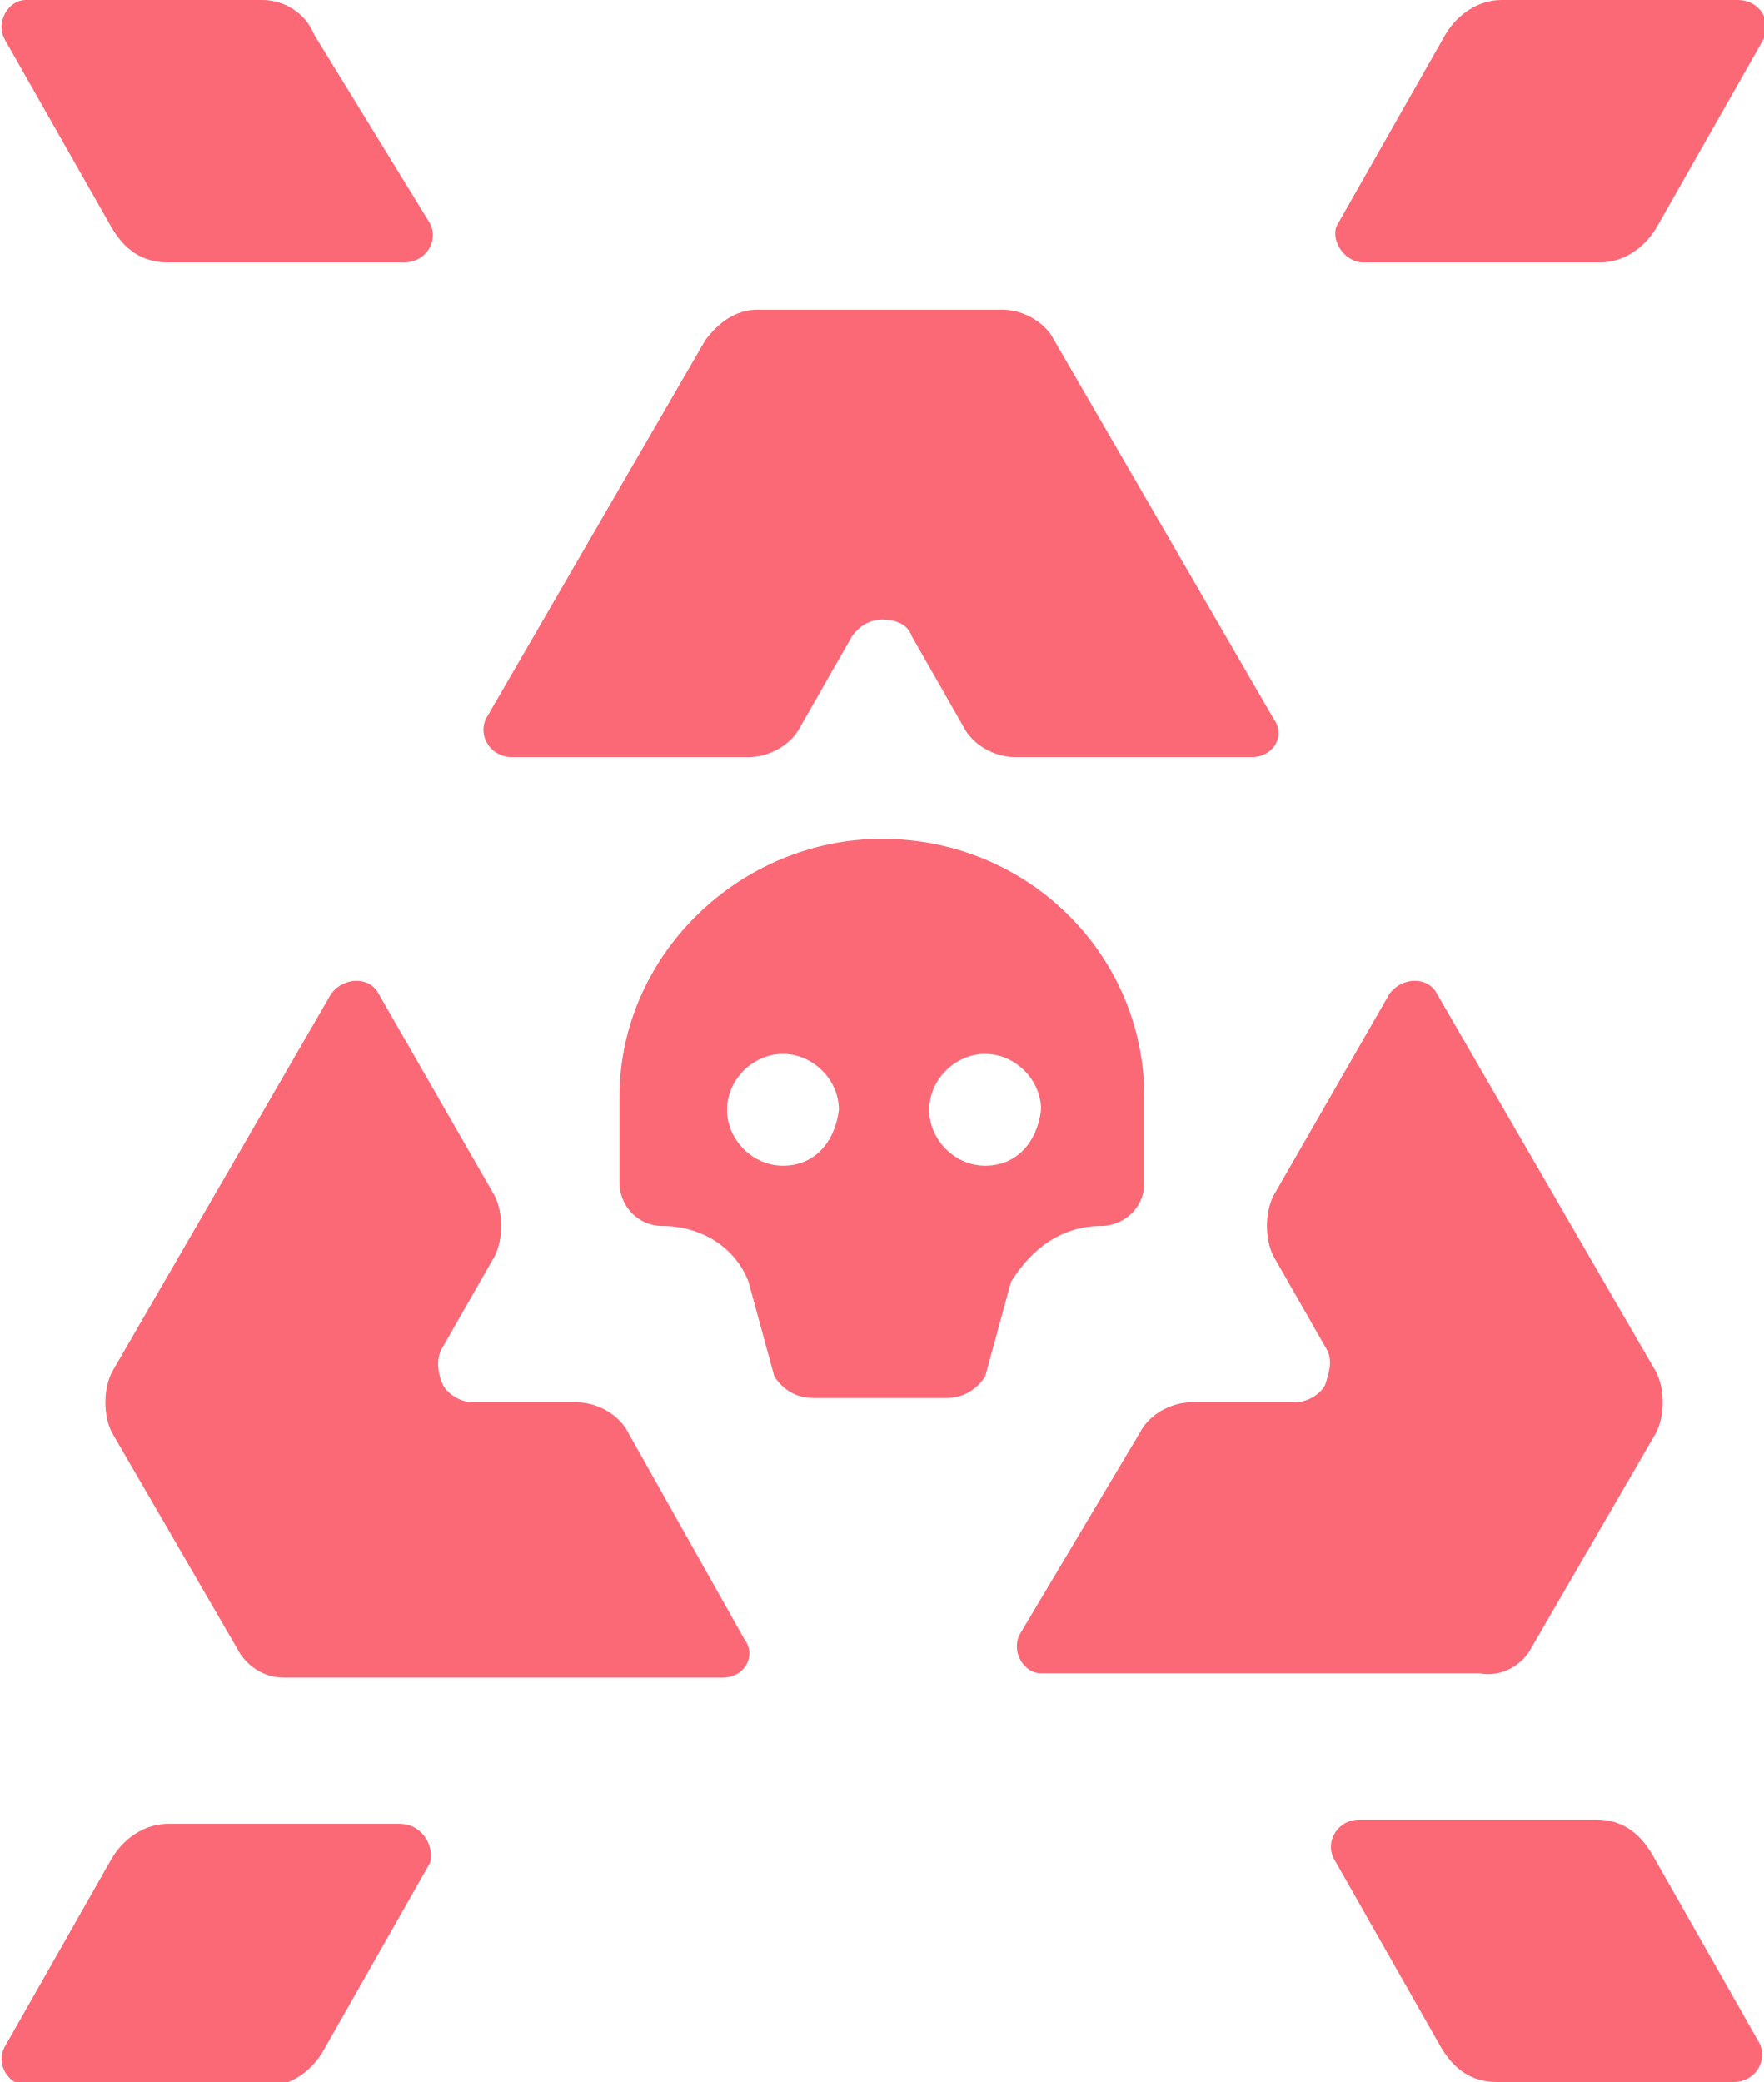
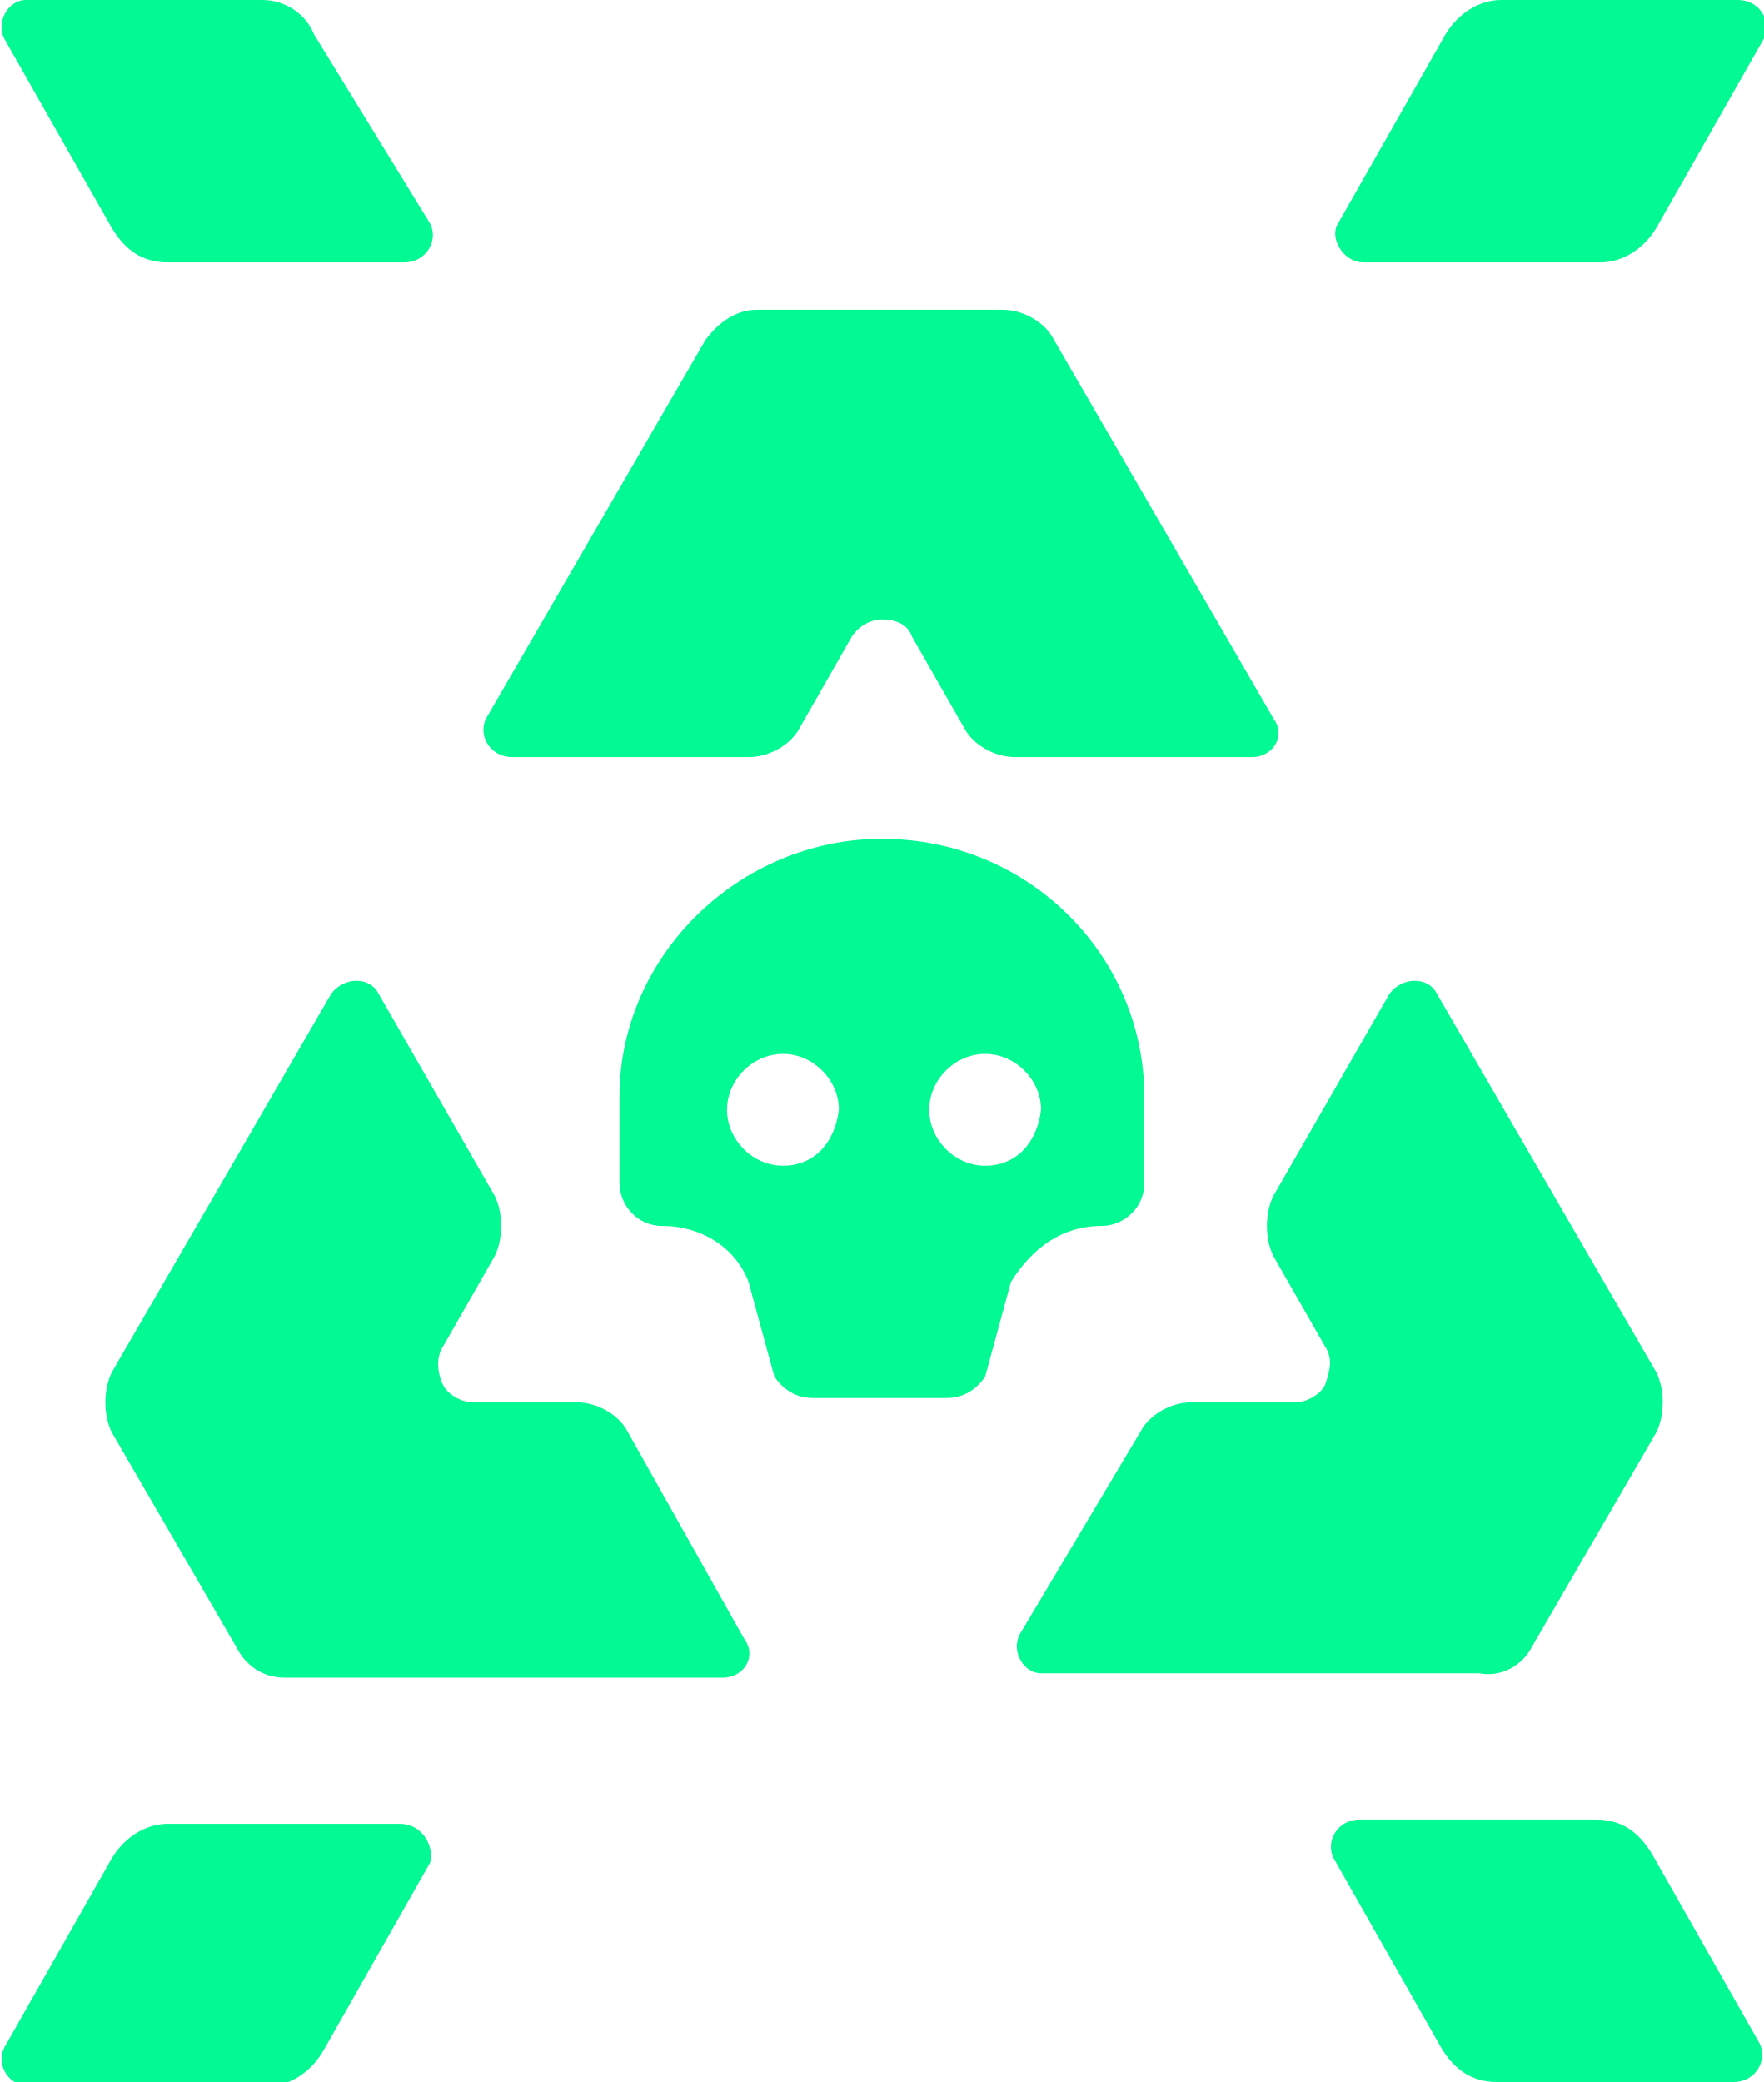
<svg xmlns="http://www.w3.org/2000/svg" version="1.1" id="Capa_1" x="0px" y="0px" viewBox="0 0 41 48.4" style="enable-background:new 0 0 41 48.4;" xml:space="preserve">
  <style type="text/css">
- 	.st0{fill:#FB6977;}
+ 	.st0{fill:#02f994;}
</style>
  <g>
    <path class="st0" d="M11.9,17.6h5.5c0.5,0,1-0.3,1.2-0.7l1.2-2.1c0.2-0.3,0.5-0.4,0.7-0.4c0.3,0,0.6,0.1,0.7,0.4l1.2,2.1   c0.2,0.4,0.7,0.7,1.2,0.7h5.5c0.5,0,0.8-0.5,0.5-0.9l-5.1-8.8c-0.2-0.4-0.7-0.7-1.2-0.7h-5.7c-0.5,0-0.9,0.3-1.2,0.7l-5.1,8.8   C11.1,17.1,11.4,17.6,11.9,17.6z" />
    <path class="st0" d="M14.6,33.3c-0.2-0.4-0.7-0.7-1.2-0.7H11c-0.3,0-0.6-0.2-0.7-0.4c-0.1-0.2-0.2-0.6,0-0.9l1.2-2.1   c0.2-0.4,0.2-1,0-1.4l-2.7-4.7c-0.2-0.4-0.8-0.4-1.1,0l-5.1,8.8c-0.2,0.4-0.2,1,0,1.4l2.9,5C5.7,38.7,6.1,39,6.6,39l10.2,0   c0.5,0,0.8-0.5,0.5-0.9L14.6,33.3z" />
    <path class="st0" d="M35.6,38.3l2.9-5c0.2-0.4,0.2-1,0-1.4l-5.1-8.8c-0.2-0.4-0.8-0.4-1.1,0l-2.7,4.7c-0.2,0.4-0.2,1,0,1.4l1.2,2.1   c0.2,0.3,0.1,0.6,0,0.9c-0.1,0.2-0.4,0.4-0.7,0.4h-2.4c-0.5,0-1,0.3-1.2,0.7L23.7,38c-0.2,0.4,0.1,0.9,0.5,0.9l10.2,0   C34.9,39,35.4,38.7,35.6,38.3z" />
    <path class="st0" d="M25.6,28.5c0.5,0,1-0.4,1-1v-2c0-3.3-2.7-6-6.1-6c-3.3,0-6.1,2.7-6.1,6v2c0,0.5,0.4,1,1,1c0.9,0,1.7,0.5,2,1.3   l0.6,2.2c0.2,0.3,0.5,0.5,0.9,0.5h3.1c0.4,0,0.7-0.2,0.9-0.5l0.6-2.2C24,29,24.7,28.5,25.6,28.5z M18.2,27.1   c-0.7,0-1.3-0.6-1.3-1.3c0-0.7,0.6-1.3,1.3-1.3c0.7,0,1.3,0.6,1.3,1.3C19.4,26.6,18.9,27.1,18.2,27.1z M22.9,27.1   c-0.7,0-1.3-0.6-1.3-1.3c0-0.7,0.6-1.3,1.3-1.3c0.7,0,1.3,0.6,1.3,1.3C24.1,26.6,23.6,27.1,22.9,27.1z" />
    <path class="st0" d="M2.6,5.3c0.3,0.5,0.7,0.8,1.3,0.8h5.5c0.5,0,0.8-0.5,0.6-0.9L7.3,0.8C7.1,0.3,6.6,0,6.1,0H0.6   C0.2,0-0.1,0.5,0.1,0.9L2.6,5.3z" />
    <path class="st0" d="M31.7,6.1h5.5c0.5,0,1-0.3,1.3-0.8l2.5-4.4C41.2,0.5,40.9,0,40.4,0h-5.5c-0.5,0-1,0.3-1.3,0.8l-2.5,4.4   C30.9,5.5,31.2,6.1,31.7,6.1z" />
    <path class="st0" d="M38.4,43.1c-0.3-0.5-0.7-0.8-1.3-0.8h-5.5c-0.5,0-0.8,0.5-0.6,0.9l2.5,4.4c0.3,0.5,0.7,0.8,1.3,0.8h5.5   c0.5,0,0.8-0.5,0.6-0.9L38.4,43.1z" />
    <path class="st0" d="M9.3,42.4H3.9c-0.5,0-1,0.3-1.3,0.8l-2.5,4.4c-0.2,0.4,0.1,0.9,0.6,0.9h5.5c0.5,0,1-0.3,1.3-0.8l2.5-4.4   C10.1,42.9,9.8,42.4,9.3,42.4z" />
  </g>
</svg>
